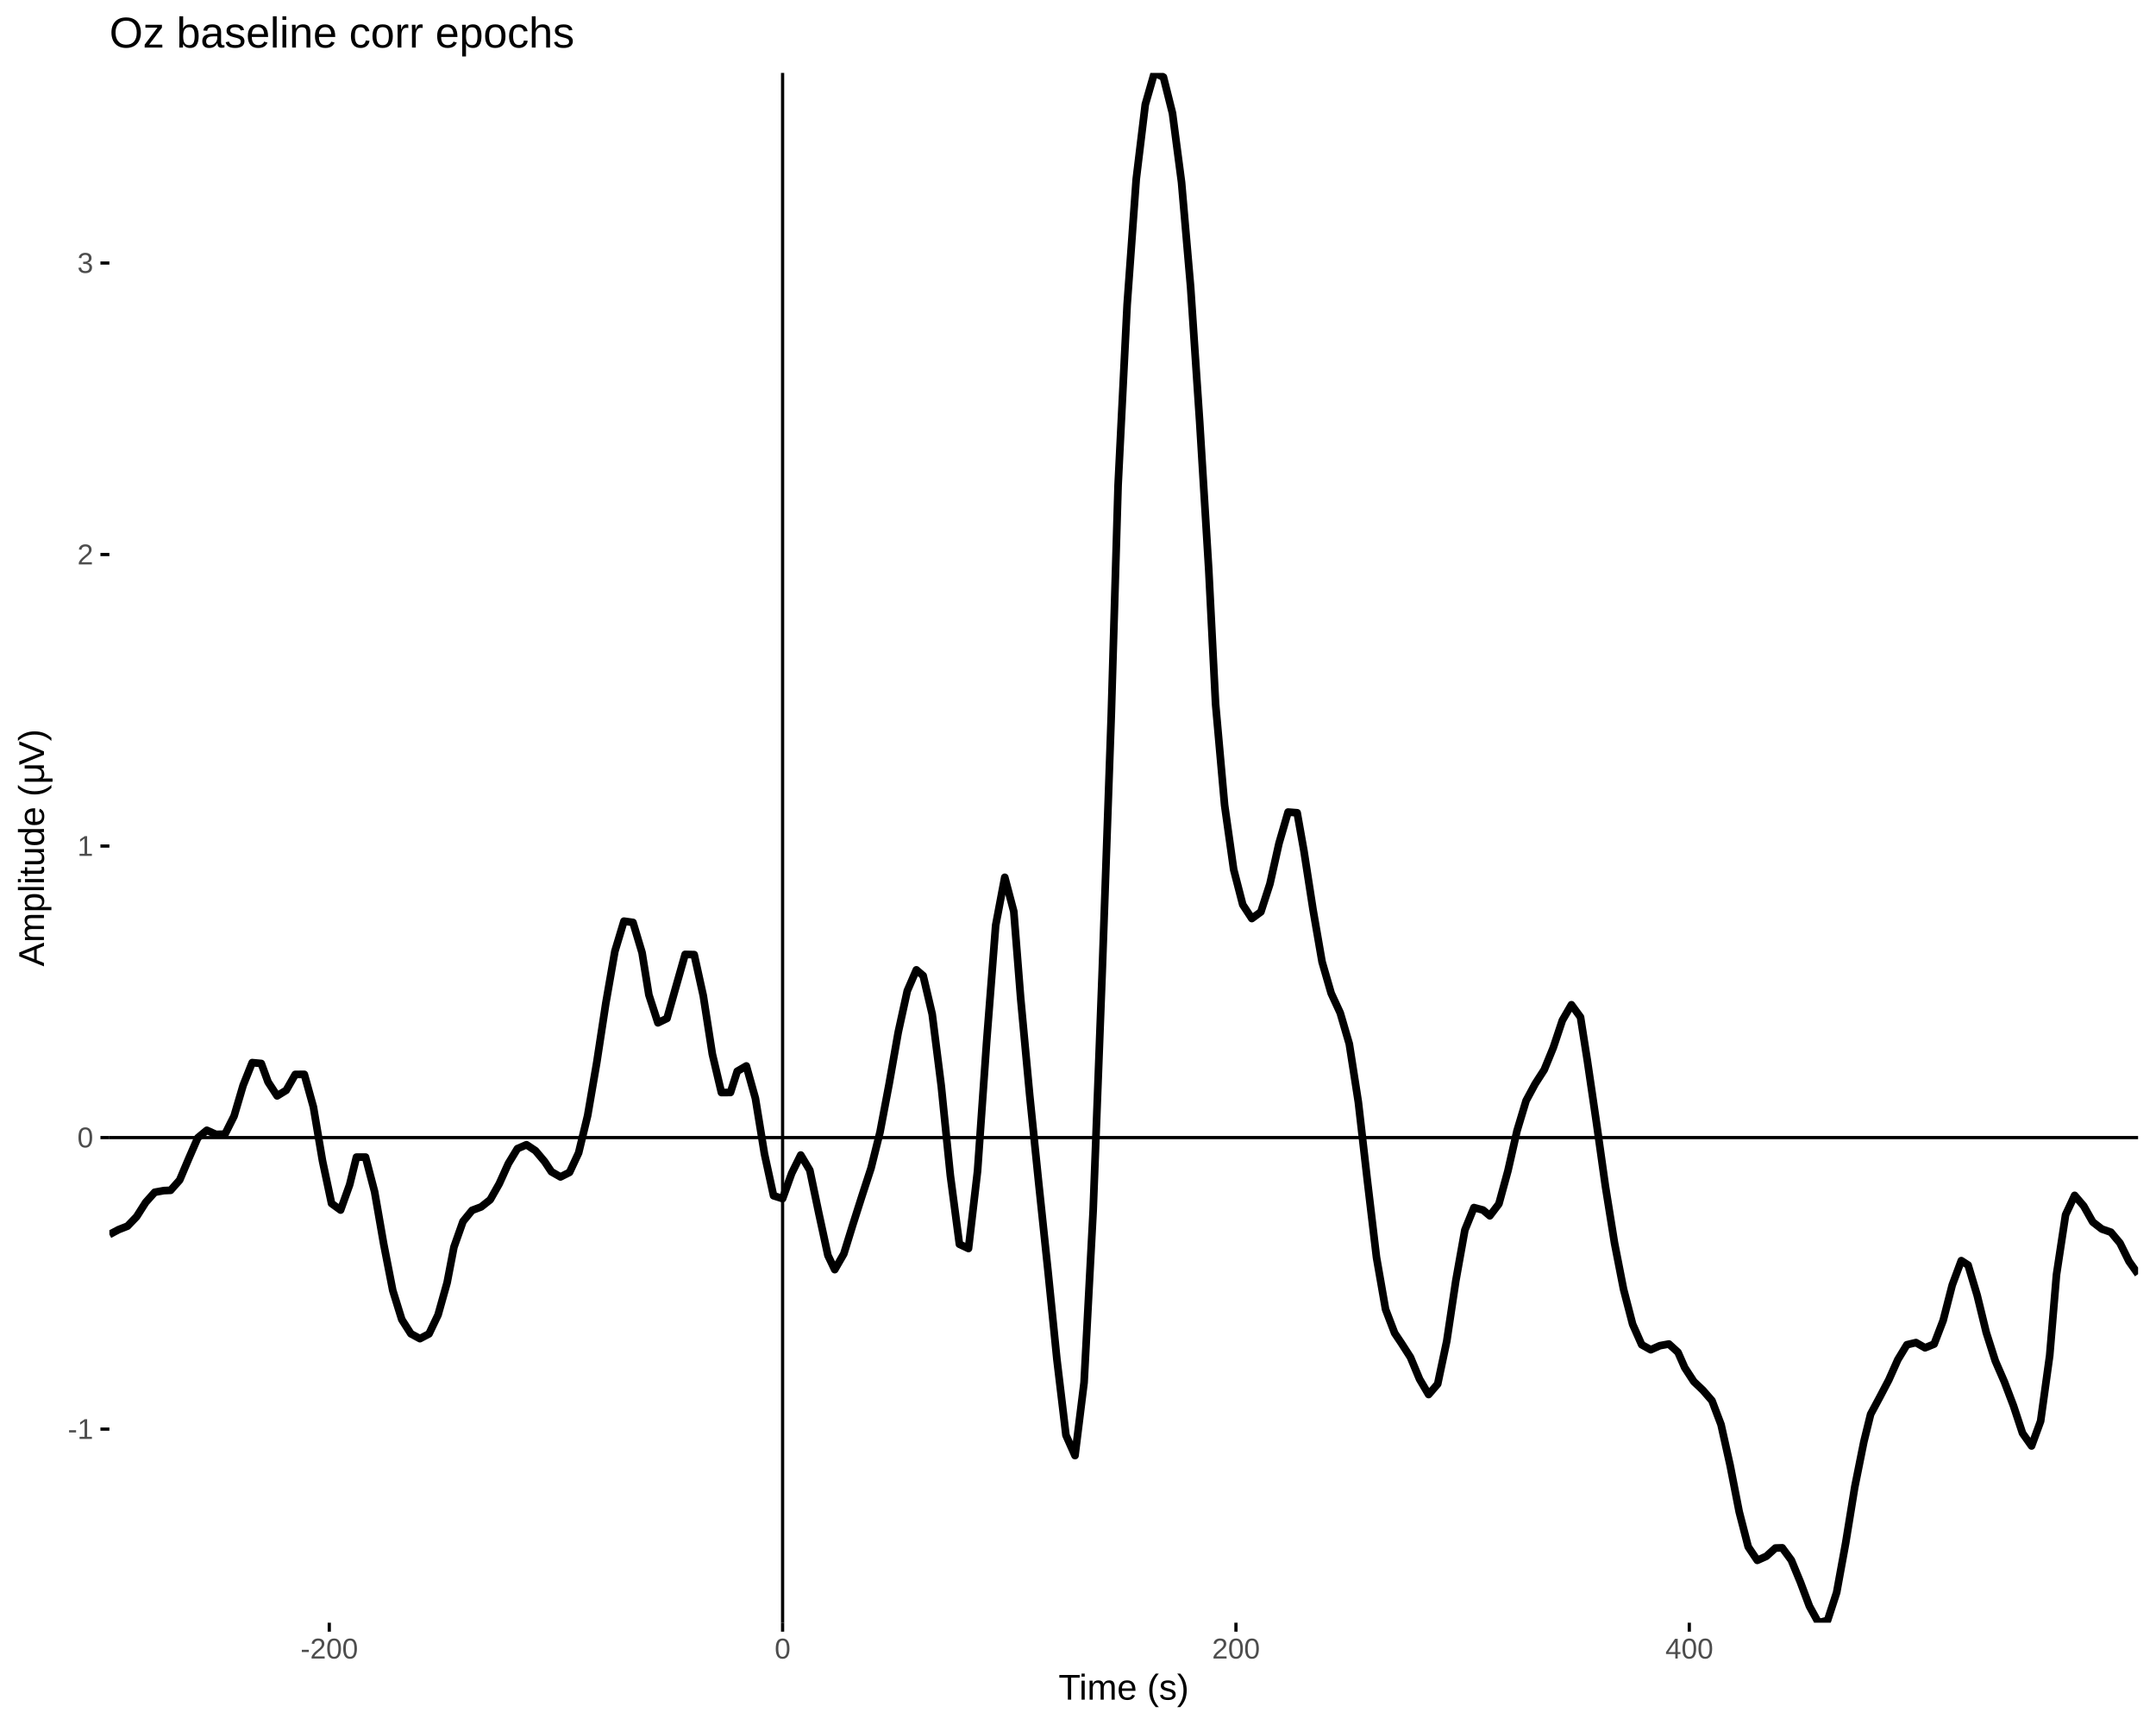
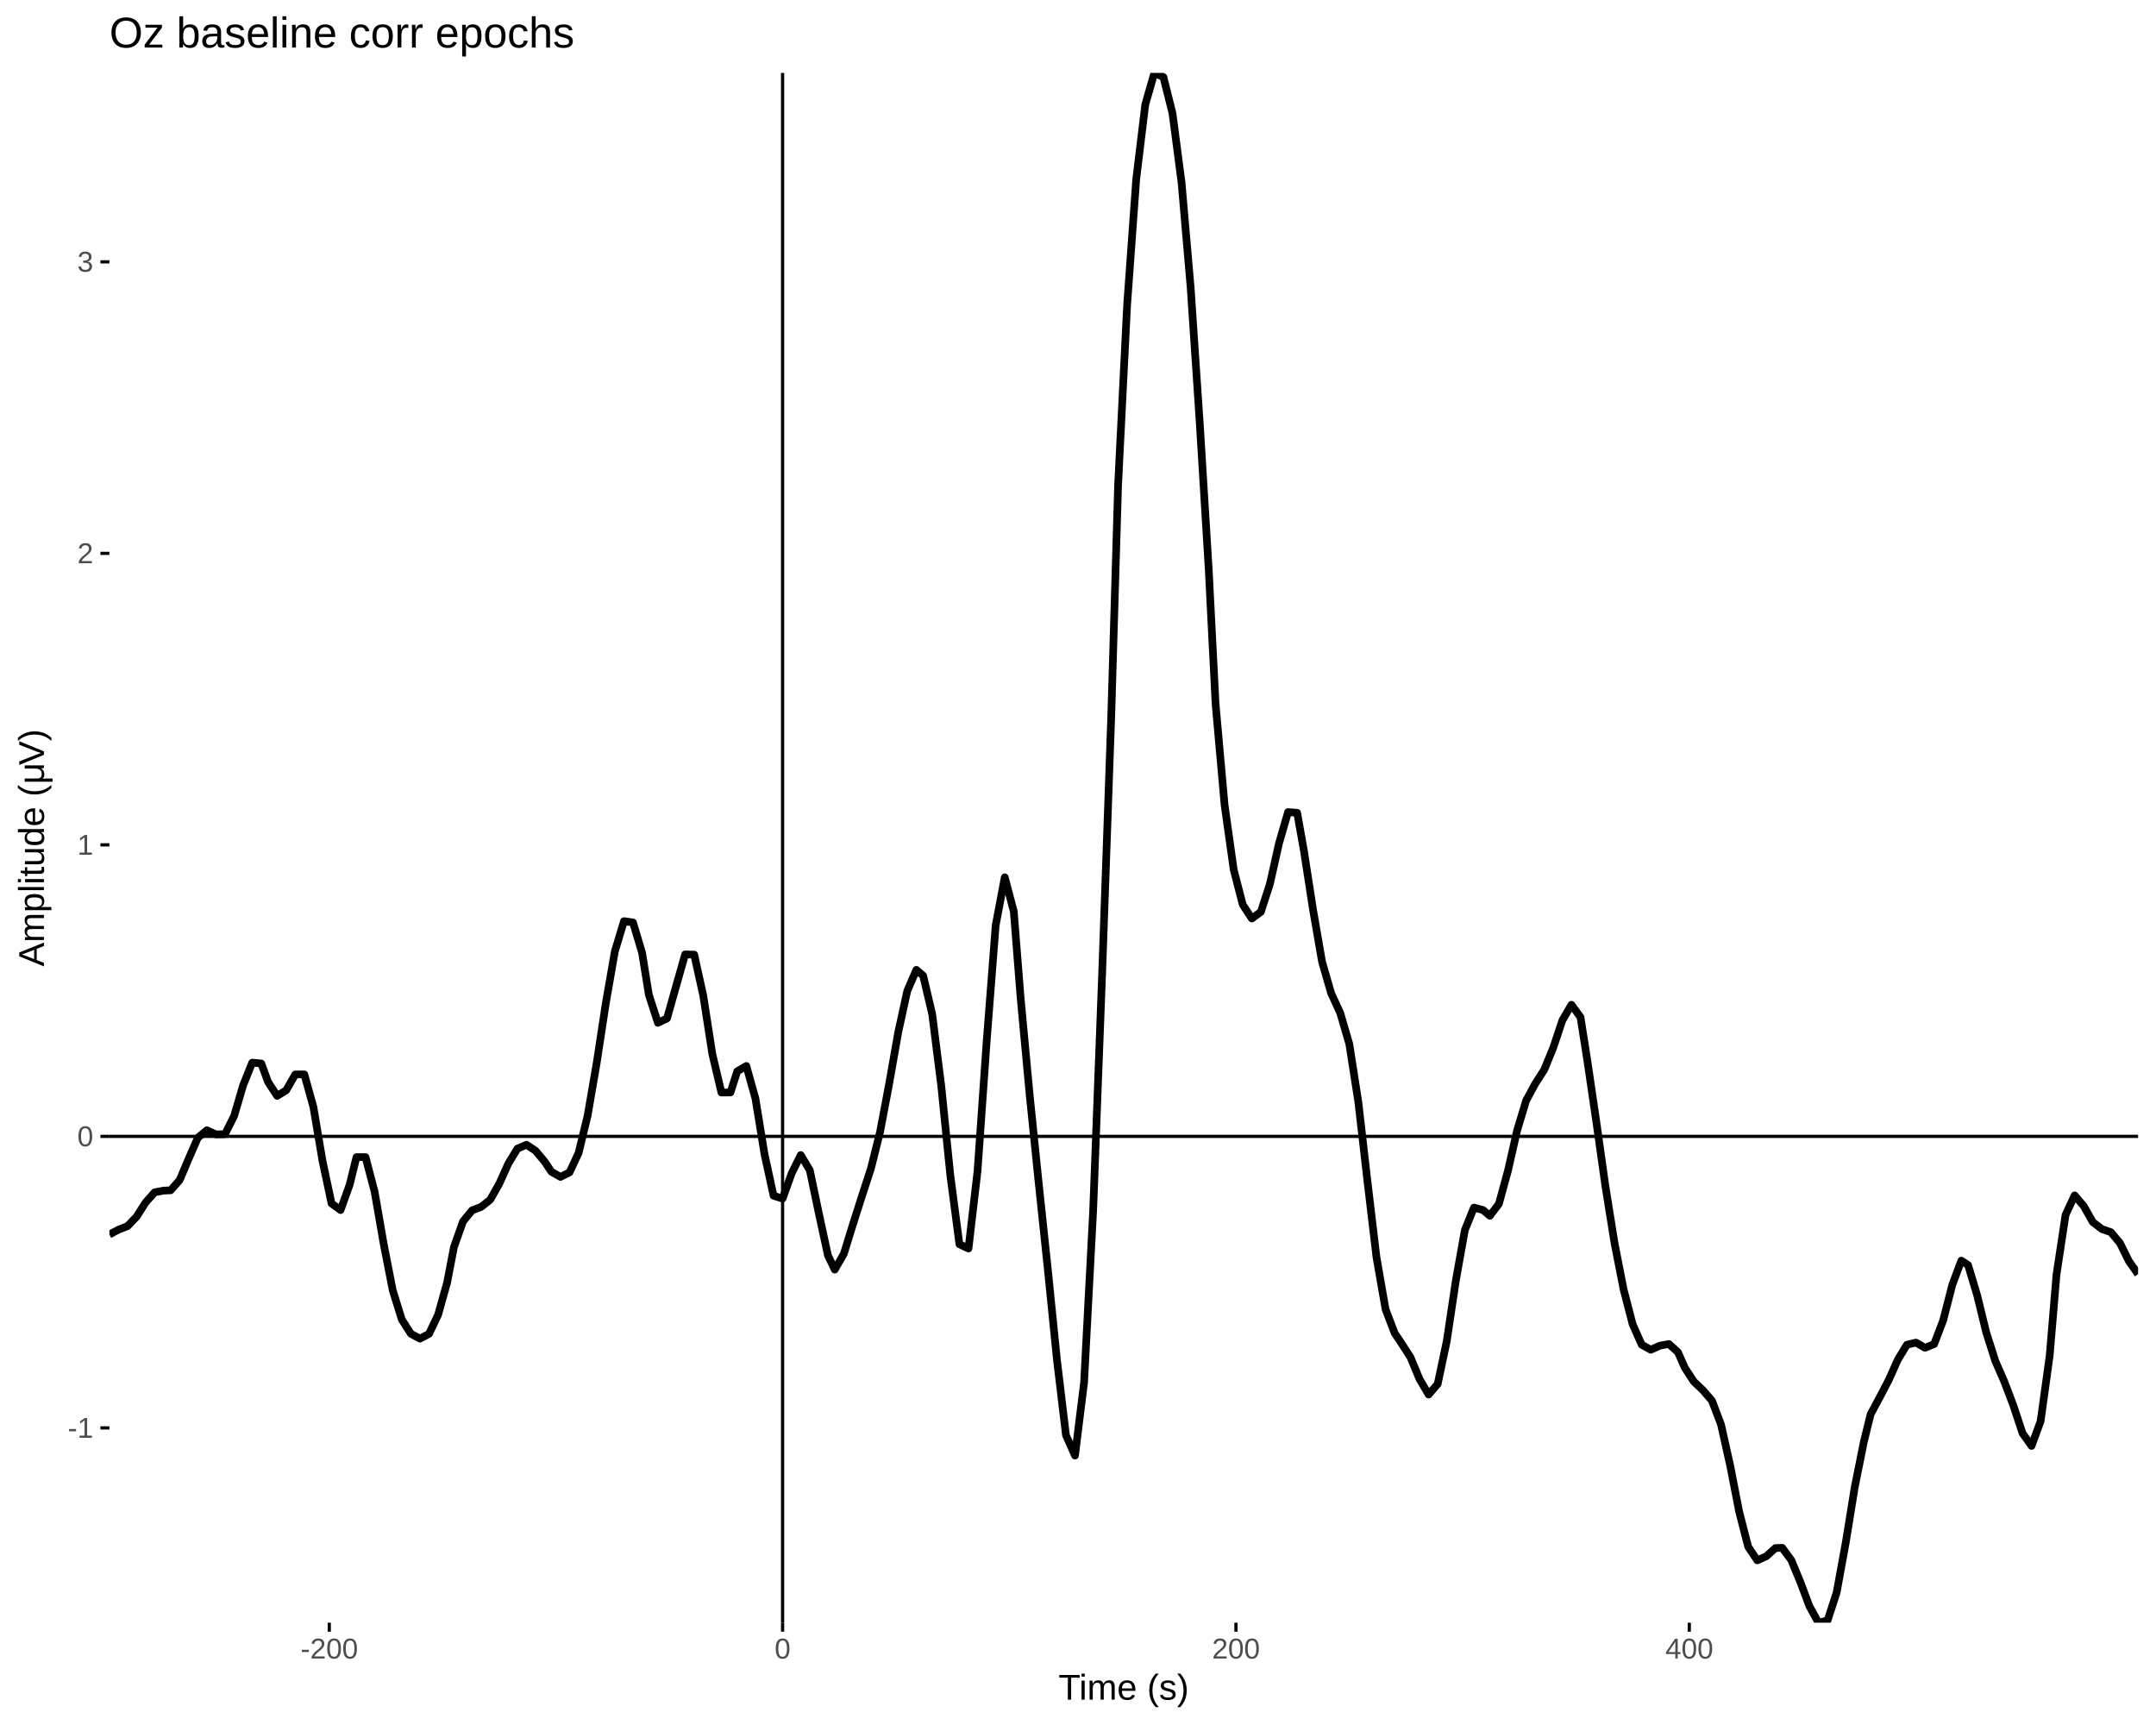
<svg xmlns="http://www.w3.org/2000/svg" viewBox="0 0 720.00 576.00">
  <defs>
    <style type="text/css">
    line, polyline, polygon, path, rect, circle {
      fill: none;
      stroke: #000000;
      stroke-linecap: round;
      stroke-linejoin: round;
      stroke-miterlimit: 10.00;
    }
  </style>
  </defs>
  <rect width="100%" height="100%" style="stroke: none; fill: #FFFFFF;" />
  <defs>
    <clipPath id="cpMzYuNTN8NzE0LjAyfDU0MS44NHwyNC4zNQ==">
      <rect x="36.53" y="24.35" width="677.49" height="517.50" />
    </clipPath>
  </defs>
  <polyline points="36.53,412.22 39.56,410.61 42.59,409.42 45.62,406.26 48.65,401.50 51.67,398.11 54.70,397.56 56.97,397.46 60.00,394.04 63.03,386.87 66.06,379.91 69.08,377.42 72.11,378.79 75.14,378.71 78.17,372.67 81.19,362.42 84.22,354.83 87.25,355.11 89.52,361.28 92.55,365.93 95.58,364.06 98.61,358.76 101.63,358.75 104.66,369.64 107.69,387.59 110.72,401.85 113.74,404.05 116.77,395.59 119.04,386.38 122.07,386.37 125.10,397.93 128.13,415.36 131.16,430.88 134.18,440.61 137.21,445.35 140.24,446.99 143.27,445.39 146.29,439.06 149.32,428.27 151.59,416.43 154.62,407.86 157.65,404.15 160.68,403.00 163.70,400.61 166.73,395.26 169.76,388.54 172.79,383.55 175.82,382.24 178.84,384.25 181.87,387.85 184.14,391.25 187.17,392.99 190.20,391.46 193.23,384.96 196.25,372.48 199.28,354.84 202.31,335.02 205.34,317.65 208.37,307.59 211.39,308.01 214.42,318.13 216.69,332.18 219.72,341.54 222.75,340.06 225.78,329.32 228.80,318.69 231.83,318.76 234.86,332.49 237.89,352.00 240.92,364.81 243.94,364.79 246.21,357.71 249.24,355.94 252.27,366.76 255.30,385.35 258.33,399.27 261.35,400.23 264.38,391.79 267.41,385.68 270.44,390.76 273.47,405.24 276.49,419.20 278.76,423.94 281.79,418.69 284.82,408.89 287.85,399.37 290.88,390.07 293.90,377.96 296.93,361.91 299.96,344.71 302.99,330.87 306.02,323.85 308.29,325.80 311.31,338.64 314.34,362.66 317.37,392.52 320.40,415.46 323.43,416.89 326.45,391.04 329.48,347.96 332.51,308.98 335.54,292.95 338.56,304.37 340.84,333.20 343.86,365.64 346.89,395.18 349.92,423.85 352.95,453.87 355.98,479.23 359.00,486.03 362.03,461.66 365.06,404.23 368.09,324.36 371.11,238.80 373.39,162.02 376.41,101.77 379.44,59.86 382.47,34.90 385.50,24.35 388.53,25.75 391.55,37.80 394.58,60.92 397.61,95.89 400.64,140.98 403.66,190.19 405.94,235.00 408.96,268.86 411.99,290.36 415.02,302.09 418.05,306.71 421.07,304.49 424.10,295.12 427.13,281.58 430.16,271.16 433.19,271.40 435.46,284.18 438.49,303.75 441.51,321.18 444.54,331.66 447.57,338.22 450.60,348.59 453.62,367.99 456.65,394.35 459.68,419.84 462.71,437.19 465.74,445.13 468.01,448.52 471.03,453.23 474.06,460.51 477.09,465.65 480.12,462.13 483.15,447.80 486.17,427.66 489.20,410.71 492.23,403.23 495.26,404.05 497.53,405.97 500.56,401.99 503.58,390.94 506.61,377.60 509.64,367.54 512.67,361.91 515.70,357.20 518.72,349.81 521.75,340.72 524.78,335.50 527.81,339.64 530.08,354.05 533.11,374.68 536.13,396.10 539.16,415.01 542.19,430.51 545.22,442.19 548.25,449.02 551.27,450.70 554.30,449.34 557.33,448.78 560.36,451.53 562.63,456.69 565.66,461.33 568.68,464.20 571.71,467.69 574.74,475.68 577.77,489.25 580.80,504.79 583.82,516.51 586.85,521.02 589.88,519.66 592.91,516.91 595.18,516.84 598.21,520.95 601.23,528.26 604.26,536.34 607.29,541.84 610.32,541.07 613.35,531.76 616.37,515.22 619.40,496.54 622.43,481.45 624.70,472.23 627.73,466.58 630.76,460.79 633.78,454.02 636.81,449.03 639.84,448.31 642.87,450.05 645.90,448.81 648.92,440.92 651.95,429.10 654.98,420.95 657.25,422.42 660.28,432.53 663.31,444.93 666.33,454.42 669.36,461.39 672.39,469.37 675.42,478.55 678.44,482.82 681.47,474.53 684.50,452.63 686.77,425.61 689.80,405.65 692.83,399.15 695.86,402.70 698.88,408.05 701.91,410.39 704.94,411.45 707.97,415.08 710.99,421.18 714.02,425.46 " style="stroke-width: 2.56; stroke-linecap: butt;" clip-path="url(#cpMzYuNTN8NzE0LjAyfDU0MS44NHwyNC4zNQ==)" />
  <line x1="261.35" y1="541.84" x2="261.35" y2="24.35" style="stroke-width: 1.07; stroke-linecap: butt;" clip-path="url(#cpMzYuNTN8NzE0LjAyfDU0MS44NHwyNC4zNQ==)" />
-   <line x1="36.53" y1="379.85" x2="714.02" y2="379.85" style="stroke-width: 1.07; stroke-linecap: butt;" clip-path="url(#cpMzYuNTN8NzE0LjAyfDU0MS44NHwyNC4zNQ==)" />
+   <line x1="36.53" y1="379.45" x2="714.02" y2="379.45" style="stroke-width: 1.07; stroke-linecap: butt;" clip-path="url(#cpMzYuNTN8NzE0LjAyfDU0MS44NHwyNC4zNQ==)" />
  <defs>
    <clipPath id="cpMC4wMHw3MjAuMDB8NTc2LjAwfDAuMDA=">
      <rect x="0.00" y="0.00" width="720.00" height="576.00" />
    </clipPath>
  </defs>
  <g clip-path="url(#cpMC4wMHw3MjAuMDB8NTc2LjAwfDAuMDA=)">
-     <text x="22.64" y="480.48" style="font-size: 9.60px; fill: #4D4D4D; font-family: Liberation Sans;" textLength="8.52px" lengthAdjust="spacingAndGlyphs">-1</text>
+     <text x="22.64" y="480.09" style="font-size: 9.60px; fill: #4D4D4D; font-family: Liberation Sans;" textLength="8.52px" lengthAdjust="spacingAndGlyphs">-1</text>
  </g>
  <g clip-path="url(#cpMC4wMHw3MjAuMDB8NTc2LjAwfDAuMDA=)">
-     <text x="25.83" y="383.14" style="font-size: 9.60px; fill: #4D4D4D; font-family: Liberation Sans;" textLength="5.33px" lengthAdjust="spacingAndGlyphs">0</text>
+     <text x="25.83" y="382.75" style="font-size: 9.60px; fill: #4D4D4D; font-family: Liberation Sans;" textLength="5.33px" lengthAdjust="spacingAndGlyphs">0</text>
  </g>
  <g clip-path="url(#cpMC4wMHw3MjAuMDB8NTc2LjAwfDAuMDA=)">
-     <text x="25.83" y="285.80" style="font-size: 9.60px; fill: #4D4D4D; font-family: Liberation Sans;" textLength="5.33px" lengthAdjust="spacingAndGlyphs">1</text>
+     <text x="25.83" y="285.40" style="font-size: 9.60px; fill: #4D4D4D; font-family: Liberation Sans;" textLength="5.33px" lengthAdjust="spacingAndGlyphs">1</text>
  </g>
  <g clip-path="url(#cpMC4wMHw3MjAuMDB8NTc2LjAwfDAuMDA=)">
-     <text x="25.83" y="188.46" style="font-size: 9.60px; fill: #4D4D4D; font-family: Liberation Sans;" textLength="5.33px" lengthAdjust="spacingAndGlyphs">2</text>
+     <text x="25.83" y="188.06" style="font-size: 9.60px; fill: #4D4D4D; font-family: Liberation Sans;" textLength="5.33px" lengthAdjust="spacingAndGlyphs">2</text>
  </g>
  <g clip-path="url(#cpMC4wMHw3MjAuMDB8NTc2LjAwfDAuMDA=)">
-     <text x="25.83" y="91.12" style="font-size: 9.60px; fill: #4D4D4D; font-family: Liberation Sans;" textLength="5.33px" lengthAdjust="spacingAndGlyphs">3</text>
+     <text x="25.83" y="90.72" style="font-size: 9.60px; fill: #4D4D4D; font-family: Liberation Sans;" textLength="5.33px" lengthAdjust="spacingAndGlyphs">3</text>
  </g>
-   <polyline points="33.54,477.19 36.53,477.19 " style="stroke-width: 1.07; stroke-linecap: butt;" clip-path="url(#cpMC4wMHw3MjAuMDB8NTc2LjAwfDAuMDA=)" />
-   <polyline points="33.54,379.85 36.53,379.85 " style="stroke-width: 1.07; stroke-linecap: butt;" clip-path="url(#cpMC4wMHw3MjAuMDB8NTc2LjAwfDAuMDA=)" />
-   <polyline points="33.54,282.51 36.53,282.51 " style="stroke-width: 1.07; stroke-linecap: butt;" clip-path="url(#cpMC4wMHw3MjAuMDB8NTc2LjAwfDAuMDA=)" />
-   <polyline points="33.54,185.17 36.53,185.17 " style="stroke-width: 1.07; stroke-linecap: butt;" clip-path="url(#cpMC4wMHw3MjAuMDB8NTc2LjAwfDAuMDA=)" />
-   <polyline points="33.54,87.83 36.53,87.83 " style="stroke-width: 1.07; stroke-linecap: butt;" clip-path="url(#cpMC4wMHw3MjAuMDB8NTc2LjAwfDAuMDA=)" />
+   <polyline points="33.54,476.79 36.53,476.79 " style="stroke-width: 1.07; stroke-linecap: butt;" clip-path="url(#cpMC4wMHw3MjAuMDB8NTc2LjAwfDAuMDA=)" />
+   <polyline points="33.54,379.45 36.53,379.45 " style="stroke-width: 1.07; stroke-linecap: butt;" clip-path="url(#cpMC4wMHw3MjAuMDB8NTc2LjAwfDAuMDA=)" />
+   <polyline points="33.54,282.11 36.53,282.11 " style="stroke-width: 1.07; stroke-linecap: butt;" clip-path="url(#cpMC4wMHw3MjAuMDB8NTc2LjAwfDAuMDA=)" />
+   <polyline points="33.54,184.77 36.53,184.77 " style="stroke-width: 1.07; stroke-linecap: butt;" clip-path="url(#cpMC4wMHw3MjAuMDB8NTc2LjAwfDAuMDA=)" />
+   <polyline points="33.54,87.43 36.53,87.43 " style="stroke-width: 1.07; stroke-linecap: butt;" clip-path="url(#cpMC4wMHw3MjAuMDB8NTc2LjAwfDAuMDA=)" />
  <polyline points="109.96,544.83 109.96,541.84 " style="stroke-width: 1.07; stroke-linecap: butt;" clip-path="url(#cpMC4wMHw3MjAuMDB8NTc2LjAwfDAuMDA=)" />
  <polyline points="261.35,544.83 261.35,541.84 " style="stroke-width: 1.07; stroke-linecap: butt;" clip-path="url(#cpMC4wMHw3MjAuMDB8NTc2LjAwfDAuMDA=)" />
  <polyline points="412.75,544.83 412.75,541.84 " style="stroke-width: 1.07; stroke-linecap: butt;" clip-path="url(#cpMC4wMHw3MjAuMDB8NTc2LjAwfDAuMDA=)" />
  <polyline points="564.14,544.83 564.14,541.84 " style="stroke-width: 1.07; stroke-linecap: butt;" clip-path="url(#cpMC4wMHw3MjAuMDB8NTc2LjAwfDAuMDA=)" />
  <g clip-path="url(#cpMC4wMHw3MjAuMDB8NTc2LjAwfDAuMDA=)">
    <text x="100.37" y="553.81" style="font-size: 9.60px; fill: #4D4D4D; font-family: Liberation Sans;" textLength="19.17px" lengthAdjust="spacingAndGlyphs">-200</text>
  </g>
  <g clip-path="url(#cpMC4wMHw3MjAuMDB8NTc2LjAwfDAuMDA=)">
    <text x="258.69" y="553.81" style="font-size: 9.60px; fill: #4D4D4D; font-family: Liberation Sans;" textLength="5.33px" lengthAdjust="spacingAndGlyphs">0</text>
  </g>
  <g clip-path="url(#cpMC4wMHw3MjAuMDB8NTc2LjAwfDAuMDA=)">
    <text x="404.76" y="553.81" style="font-size: 9.60px; fill: #4D4D4D; font-family: Liberation Sans;" textLength="15.98px" lengthAdjust="spacingAndGlyphs">200</text>
  </g>
  <g clip-path="url(#cpMC4wMHw3MjAuMDB8NTc2LjAwfDAuMDA=)">
    <text x="556.15" y="553.81" style="font-size: 9.60px; fill: #4D4D4D; font-family: Liberation Sans;" textLength="15.98px" lengthAdjust="spacingAndGlyphs">400</text>
  </g>
  <g clip-path="url(#cpMC4wMHw3MjAuMDB8NTc2LjAwfDAuMDA=)">
    <text x="353.50" y="567.54" style="font-size: 12.00px; font-family: Liberation Sans;" textLength="43.55px" lengthAdjust="spacingAndGlyphs">Time (s)</text>
  </g>
  <g clip-path="url(#cpMC4wMHw3MjAuMDB8NTc2LjAwfDAuMDA=)">
    <text transform="translate(14.68,322.72) rotate(-90)" style="font-size: 12.00px; font-family: Liberation Sans;" textLength="60.69px" lengthAdjust="spacingAndGlyphs">Amplitude (</text>
  </g>
  <g clip-path="url(#cpMC4wMHw3MjAuMDB8NTc2LjAwfDAuMDA=)">
    <text transform="translate(14.68,262.03) rotate(-90)" style="font-size: 12.00px; font-family: Symbola;" textLength="6.56px" lengthAdjust="spacingAndGlyphs">μ</text>
  </g>
  <g clip-path="url(#cpMC4wMHw3MjAuMDB8NTc2LjAwfDAuMDA=)">
    <text transform="translate(14.68,255.47) rotate(-90)" style="font-size: 12.00px; font-family: Liberation Sans;" textLength="12.00px" lengthAdjust="spacingAndGlyphs">V)</text>
  </g>
  <g clip-path="url(#cpMC4wMHw3MjAuMDB8NTc2LjAwfDAuMDA=)">
    <text x="36.53" y="15.88" style="font-size: 14.40px; font-family: Liberation Sans;" textLength="155.20px" lengthAdjust="spacingAndGlyphs">Oz baseline corr epochs</text>
  </g>
</svg>
